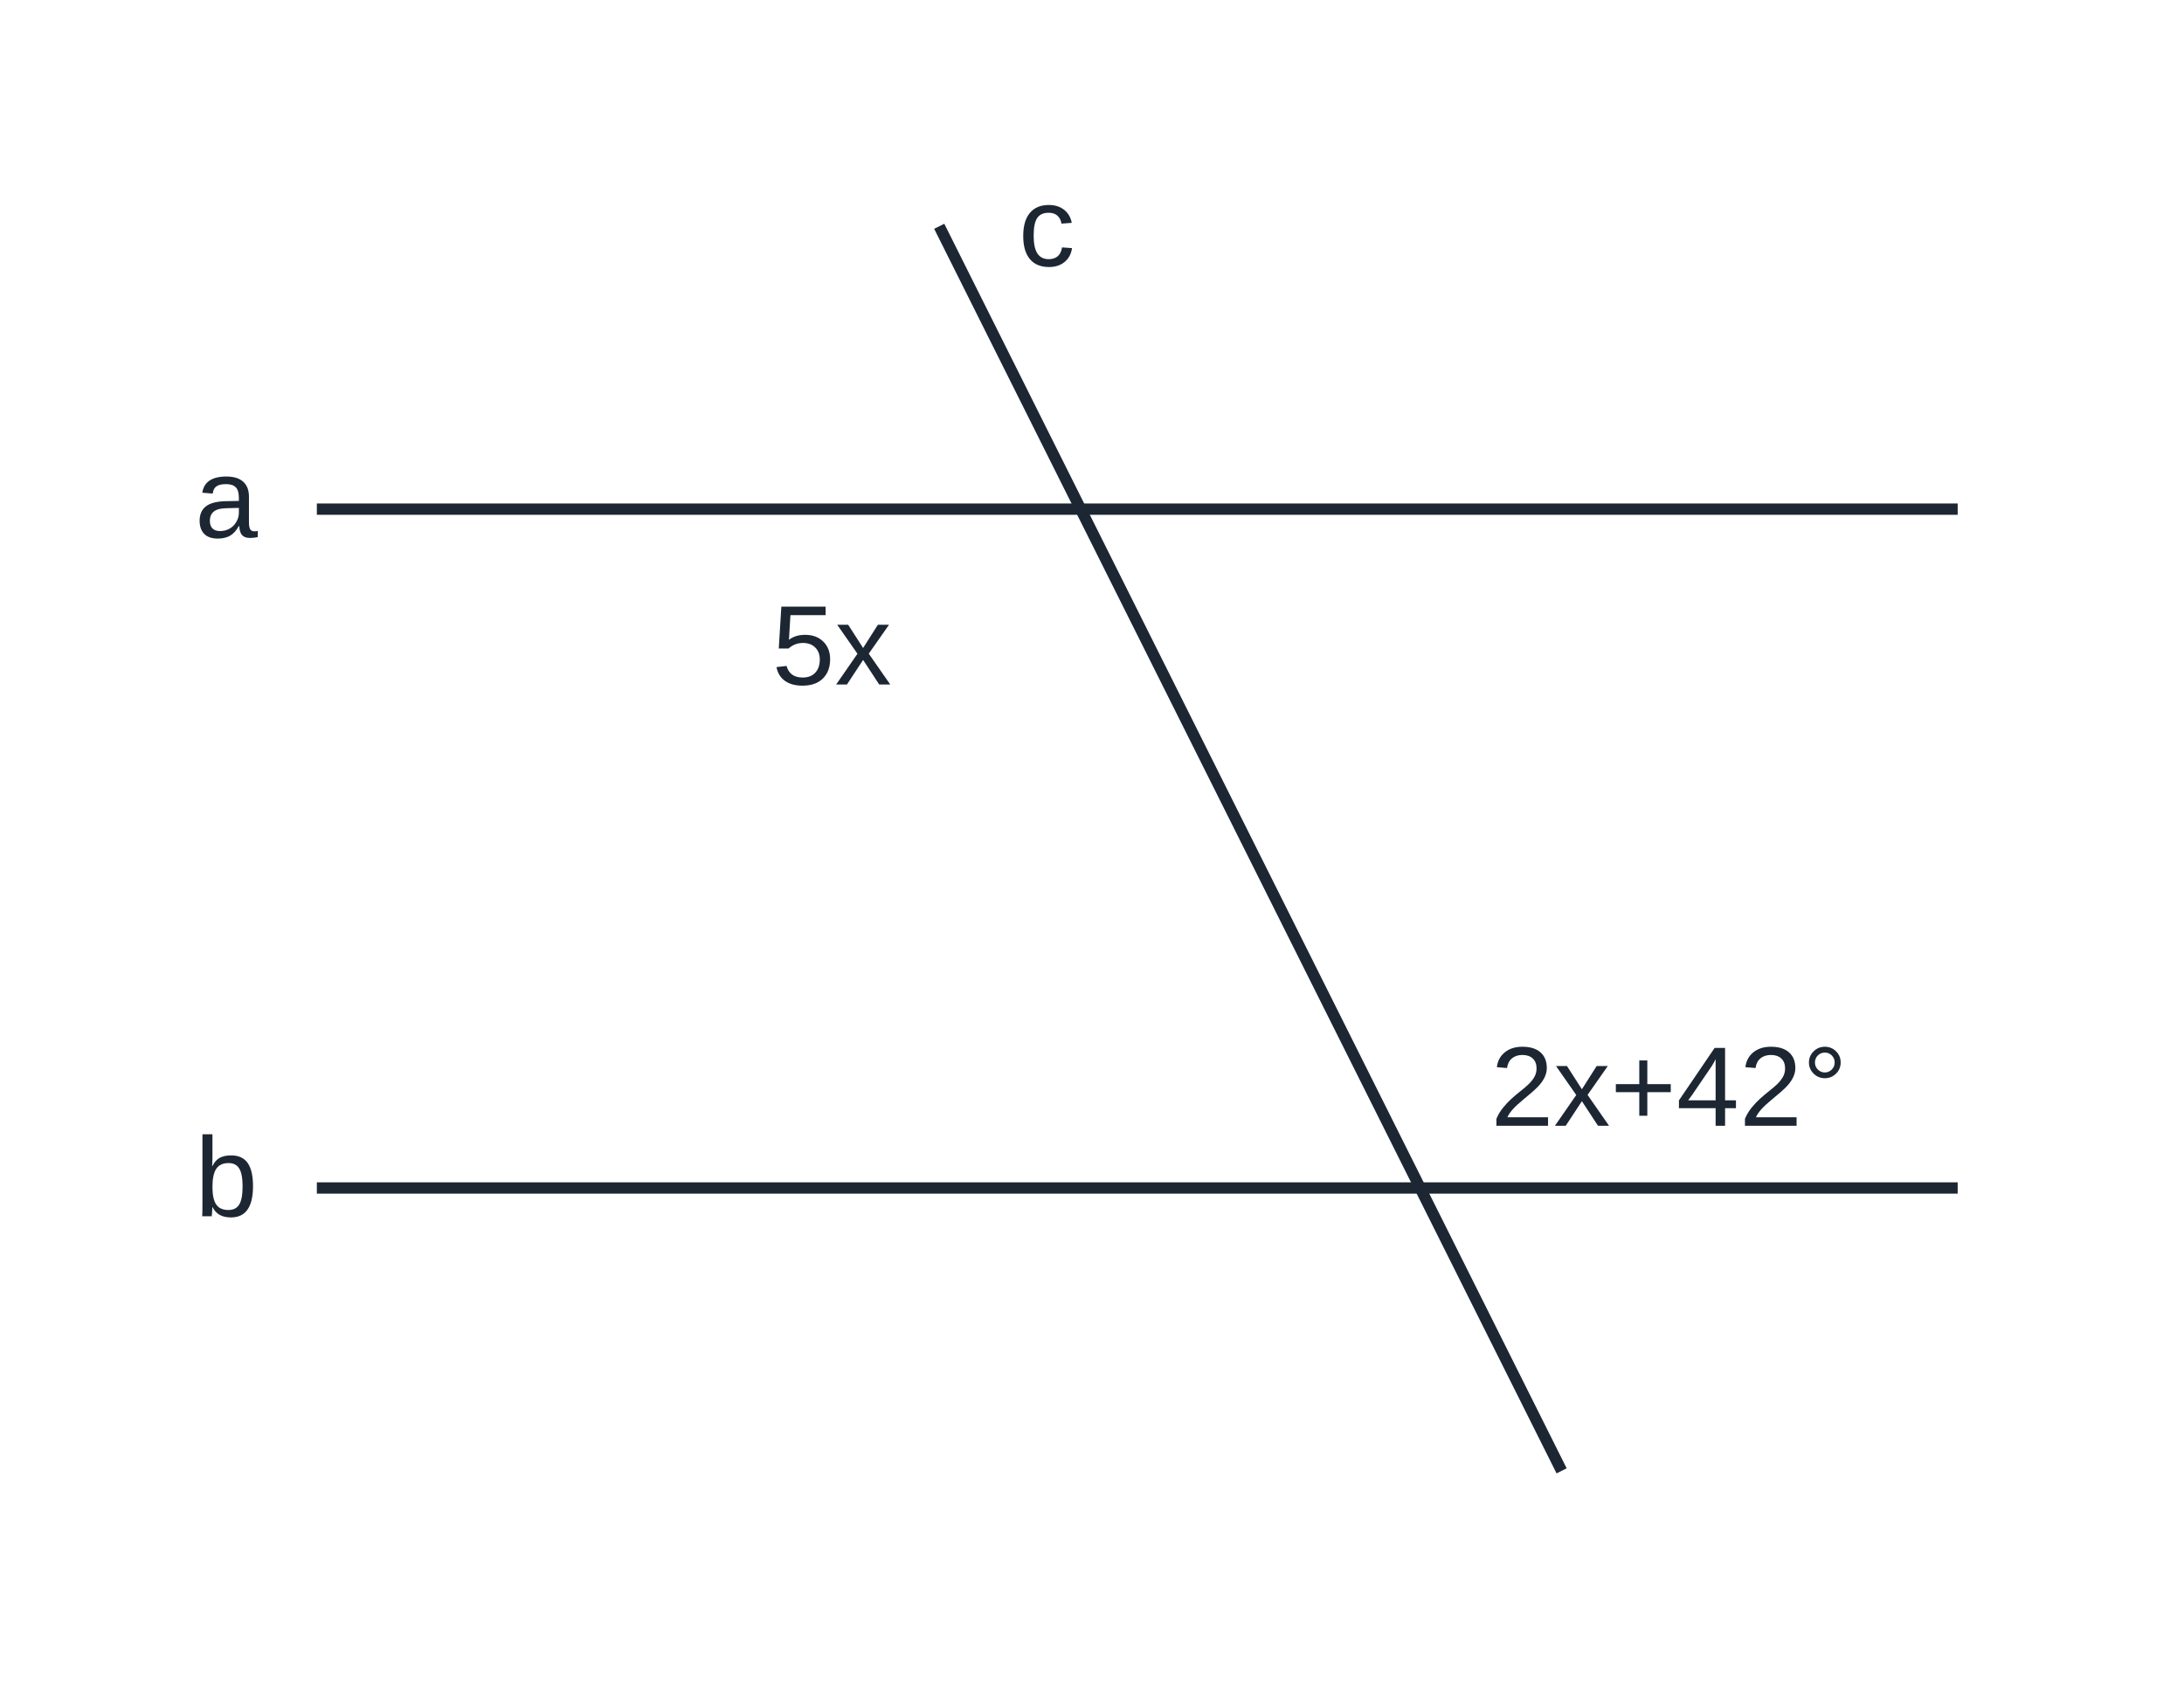
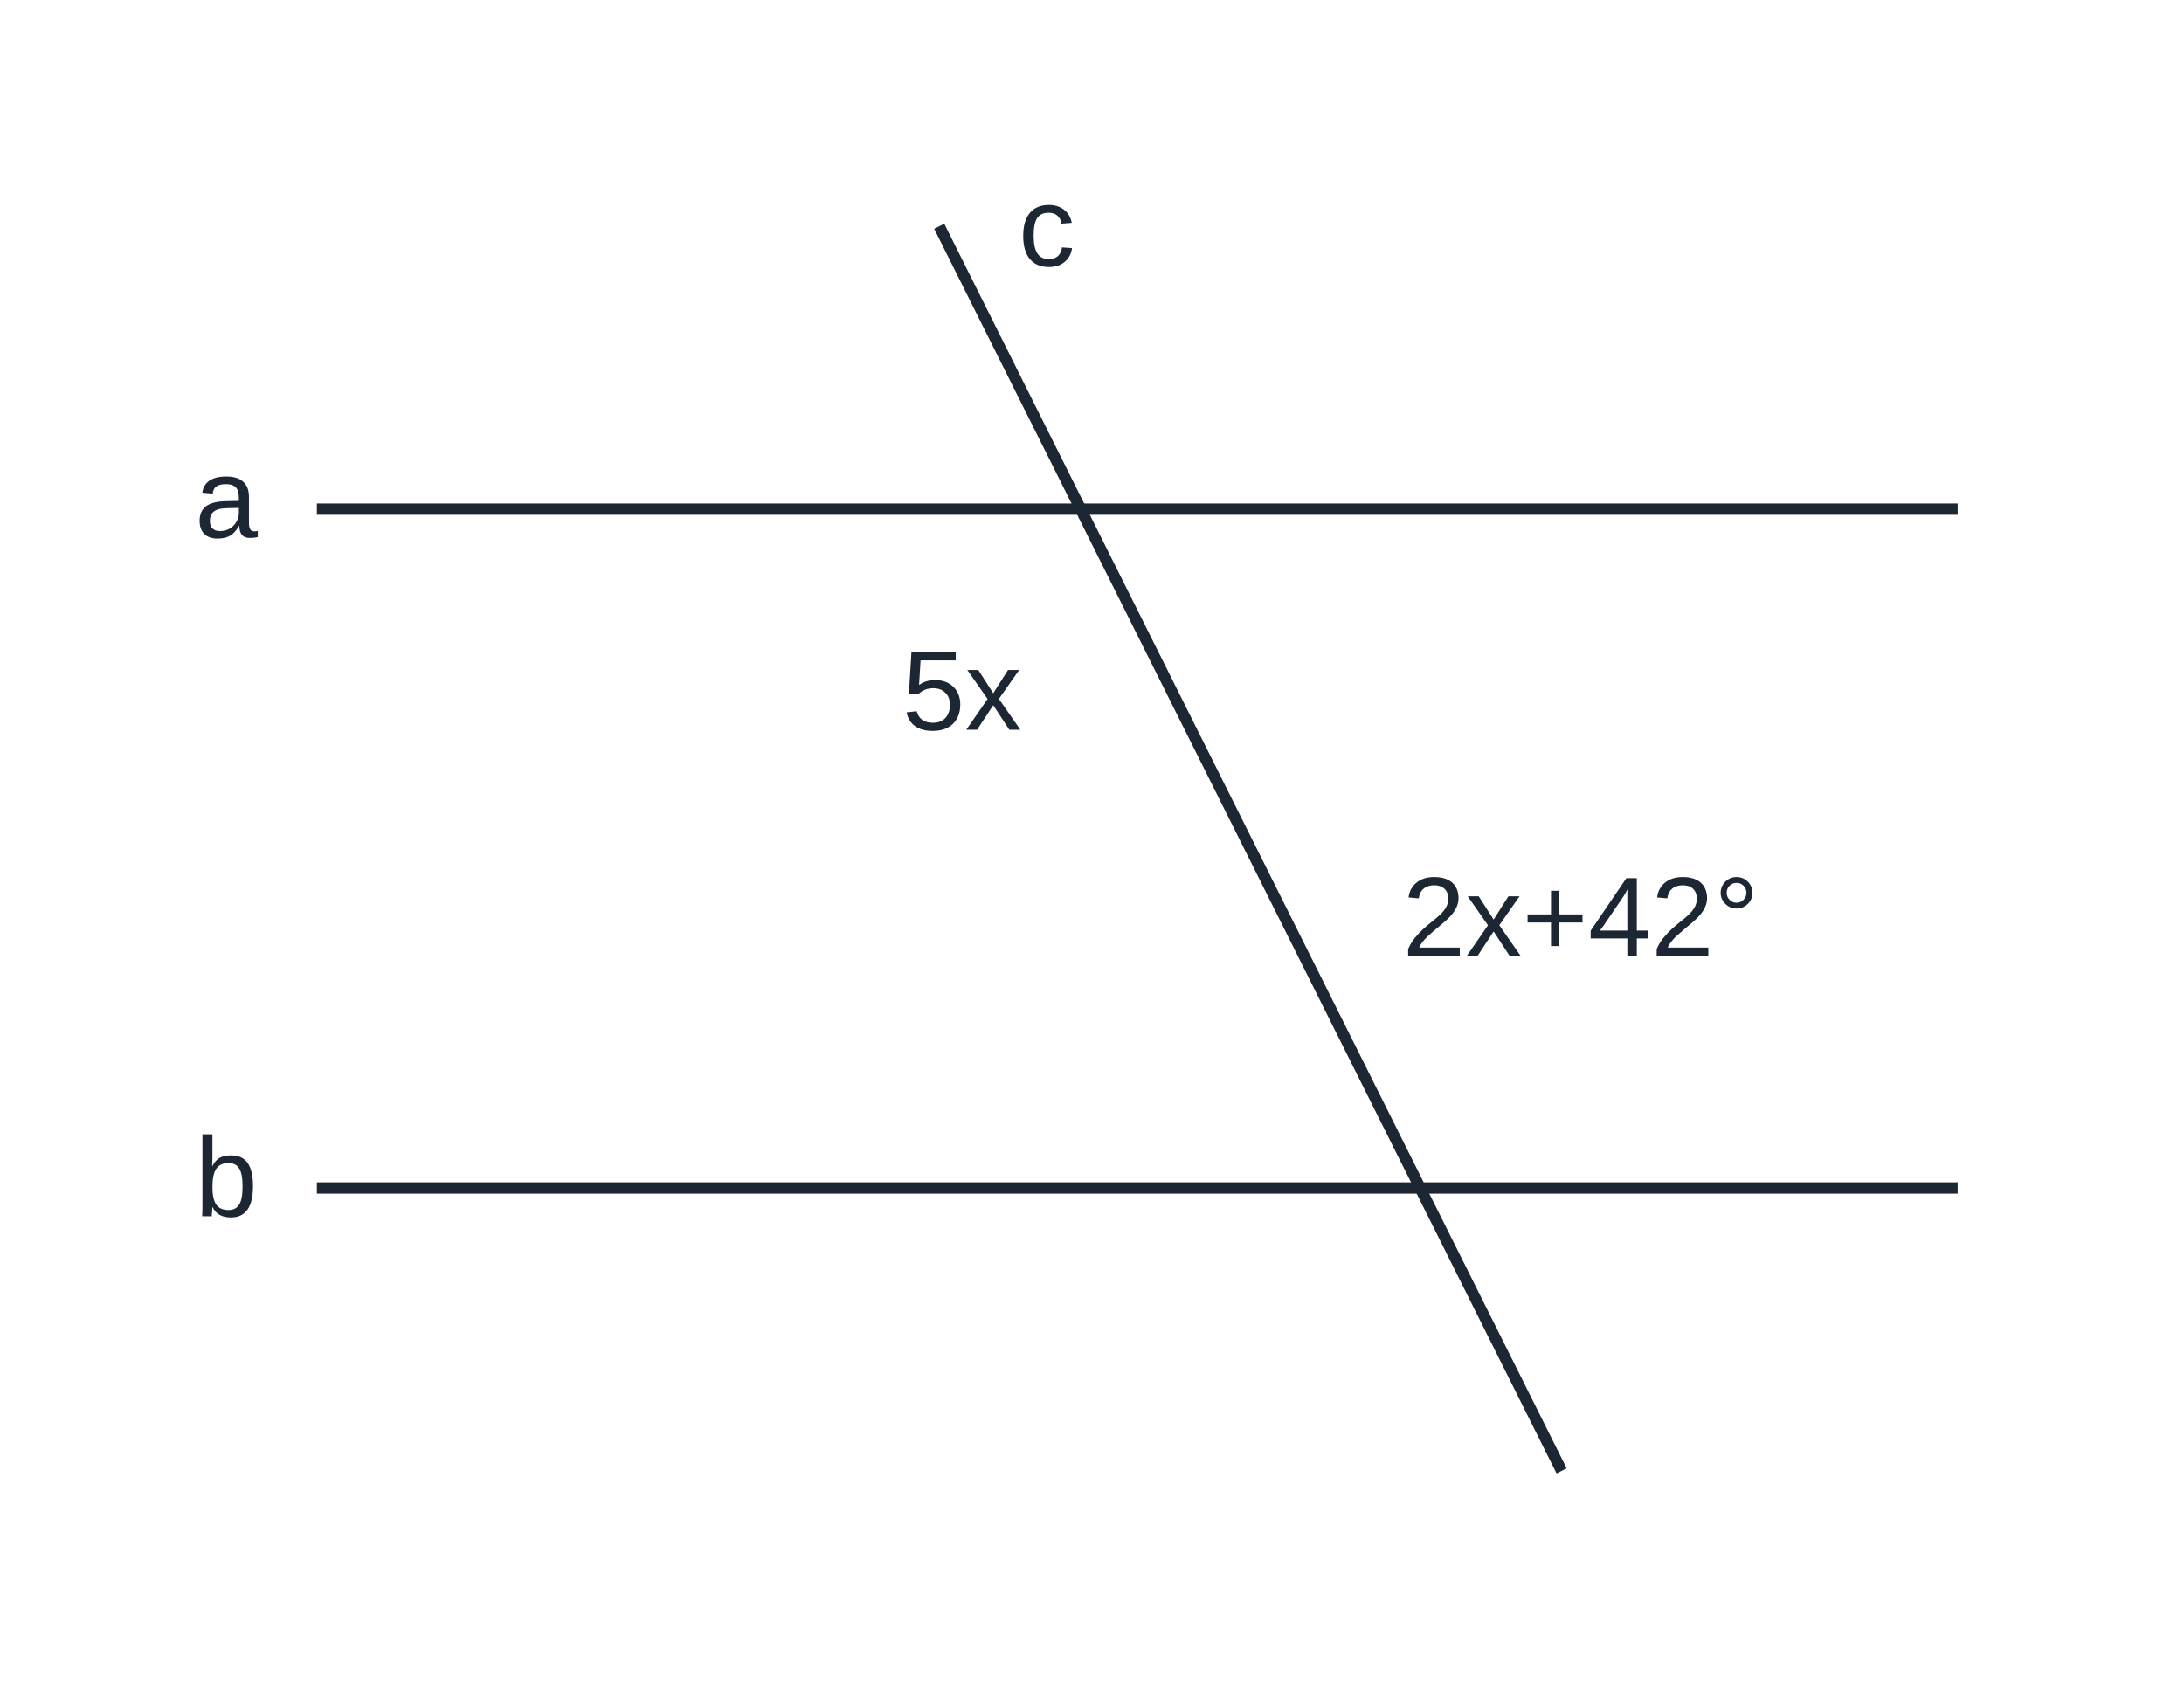
<svg xmlns="http://www.w3.org/2000/svg" viewBox="-16 -20 386 300" font-family="Segoe UI, Arial, sans-serif">
  <line x1="40.0" y1="70.0" x2="330.0" y2="70.0" stroke="#1d2733" stroke-width="2" />
  <line x1="40.0" y1="190.0" x2="330.0" y2="190.0" stroke="#1d2733" stroke-width="2" />
  <text x="24.0" y="75.0" text-anchor="middle" font-size="20" font-weight="normal" fill="#1d2733">a</text>
  <text x="24.0" y="195.0" text-anchor="middle" font-size="20" font-weight="normal" fill="#1d2733">b</text>
  <line x1="150.0" y1="20.0" x2="260.0" y2="240.0" stroke="#1d2733" stroke-width="2" />
  <text x="164.0" y="27.0" text-anchor="start" font-size="20" font-weight="normal" fill="#1d2733">c</text>
-   <text x="131.0" y="101.0" text-anchor="middle" font-size="20" font-weight="normal" fill="#1d2733">5x</text>
-   <text x="279.0" y="179.0" text-anchor="middle" font-size="20" font-weight="normal" fill="#1d2733">2x+42°</text>
+   <text x="154.0" y="109.0" text-anchor="middle" font-size="20" font-weight="normal" fill="#1d2733">5x</text>
+   <text x="263.4" y="149.0" text-anchor="middle" font-size="20" font-weight="normal" fill="#1d2733">2x+42°</text>
</svg>
